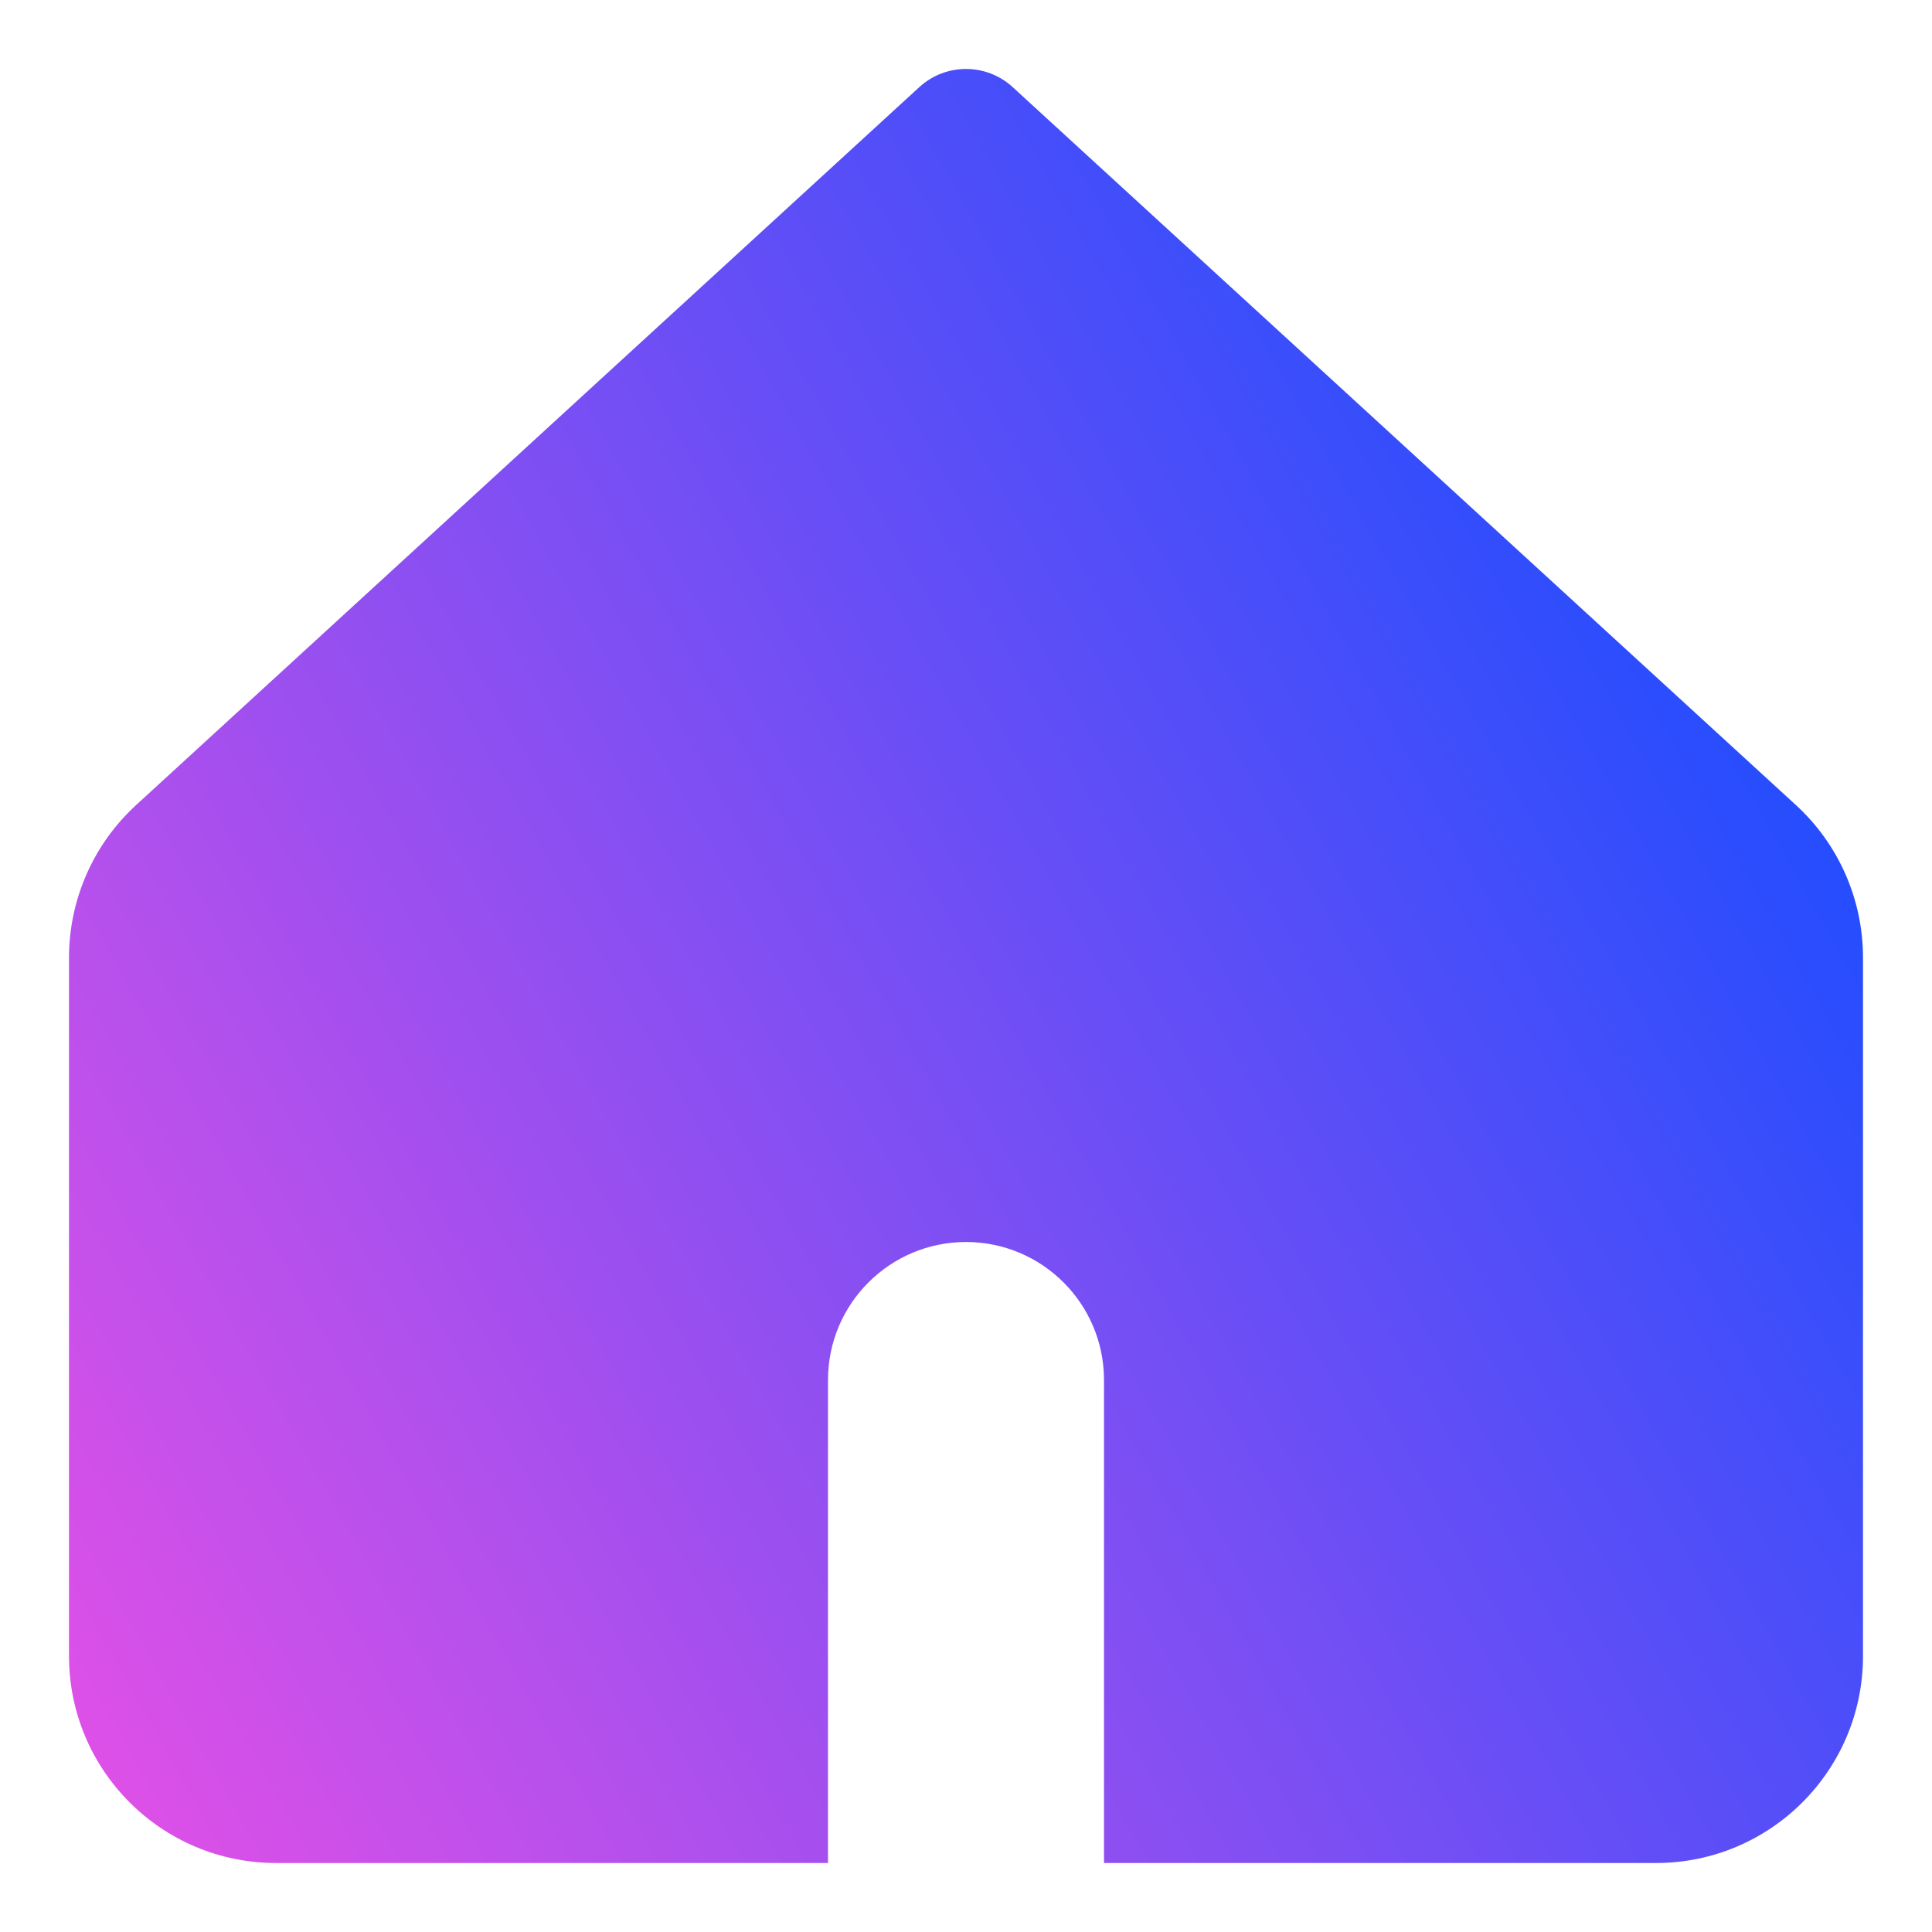
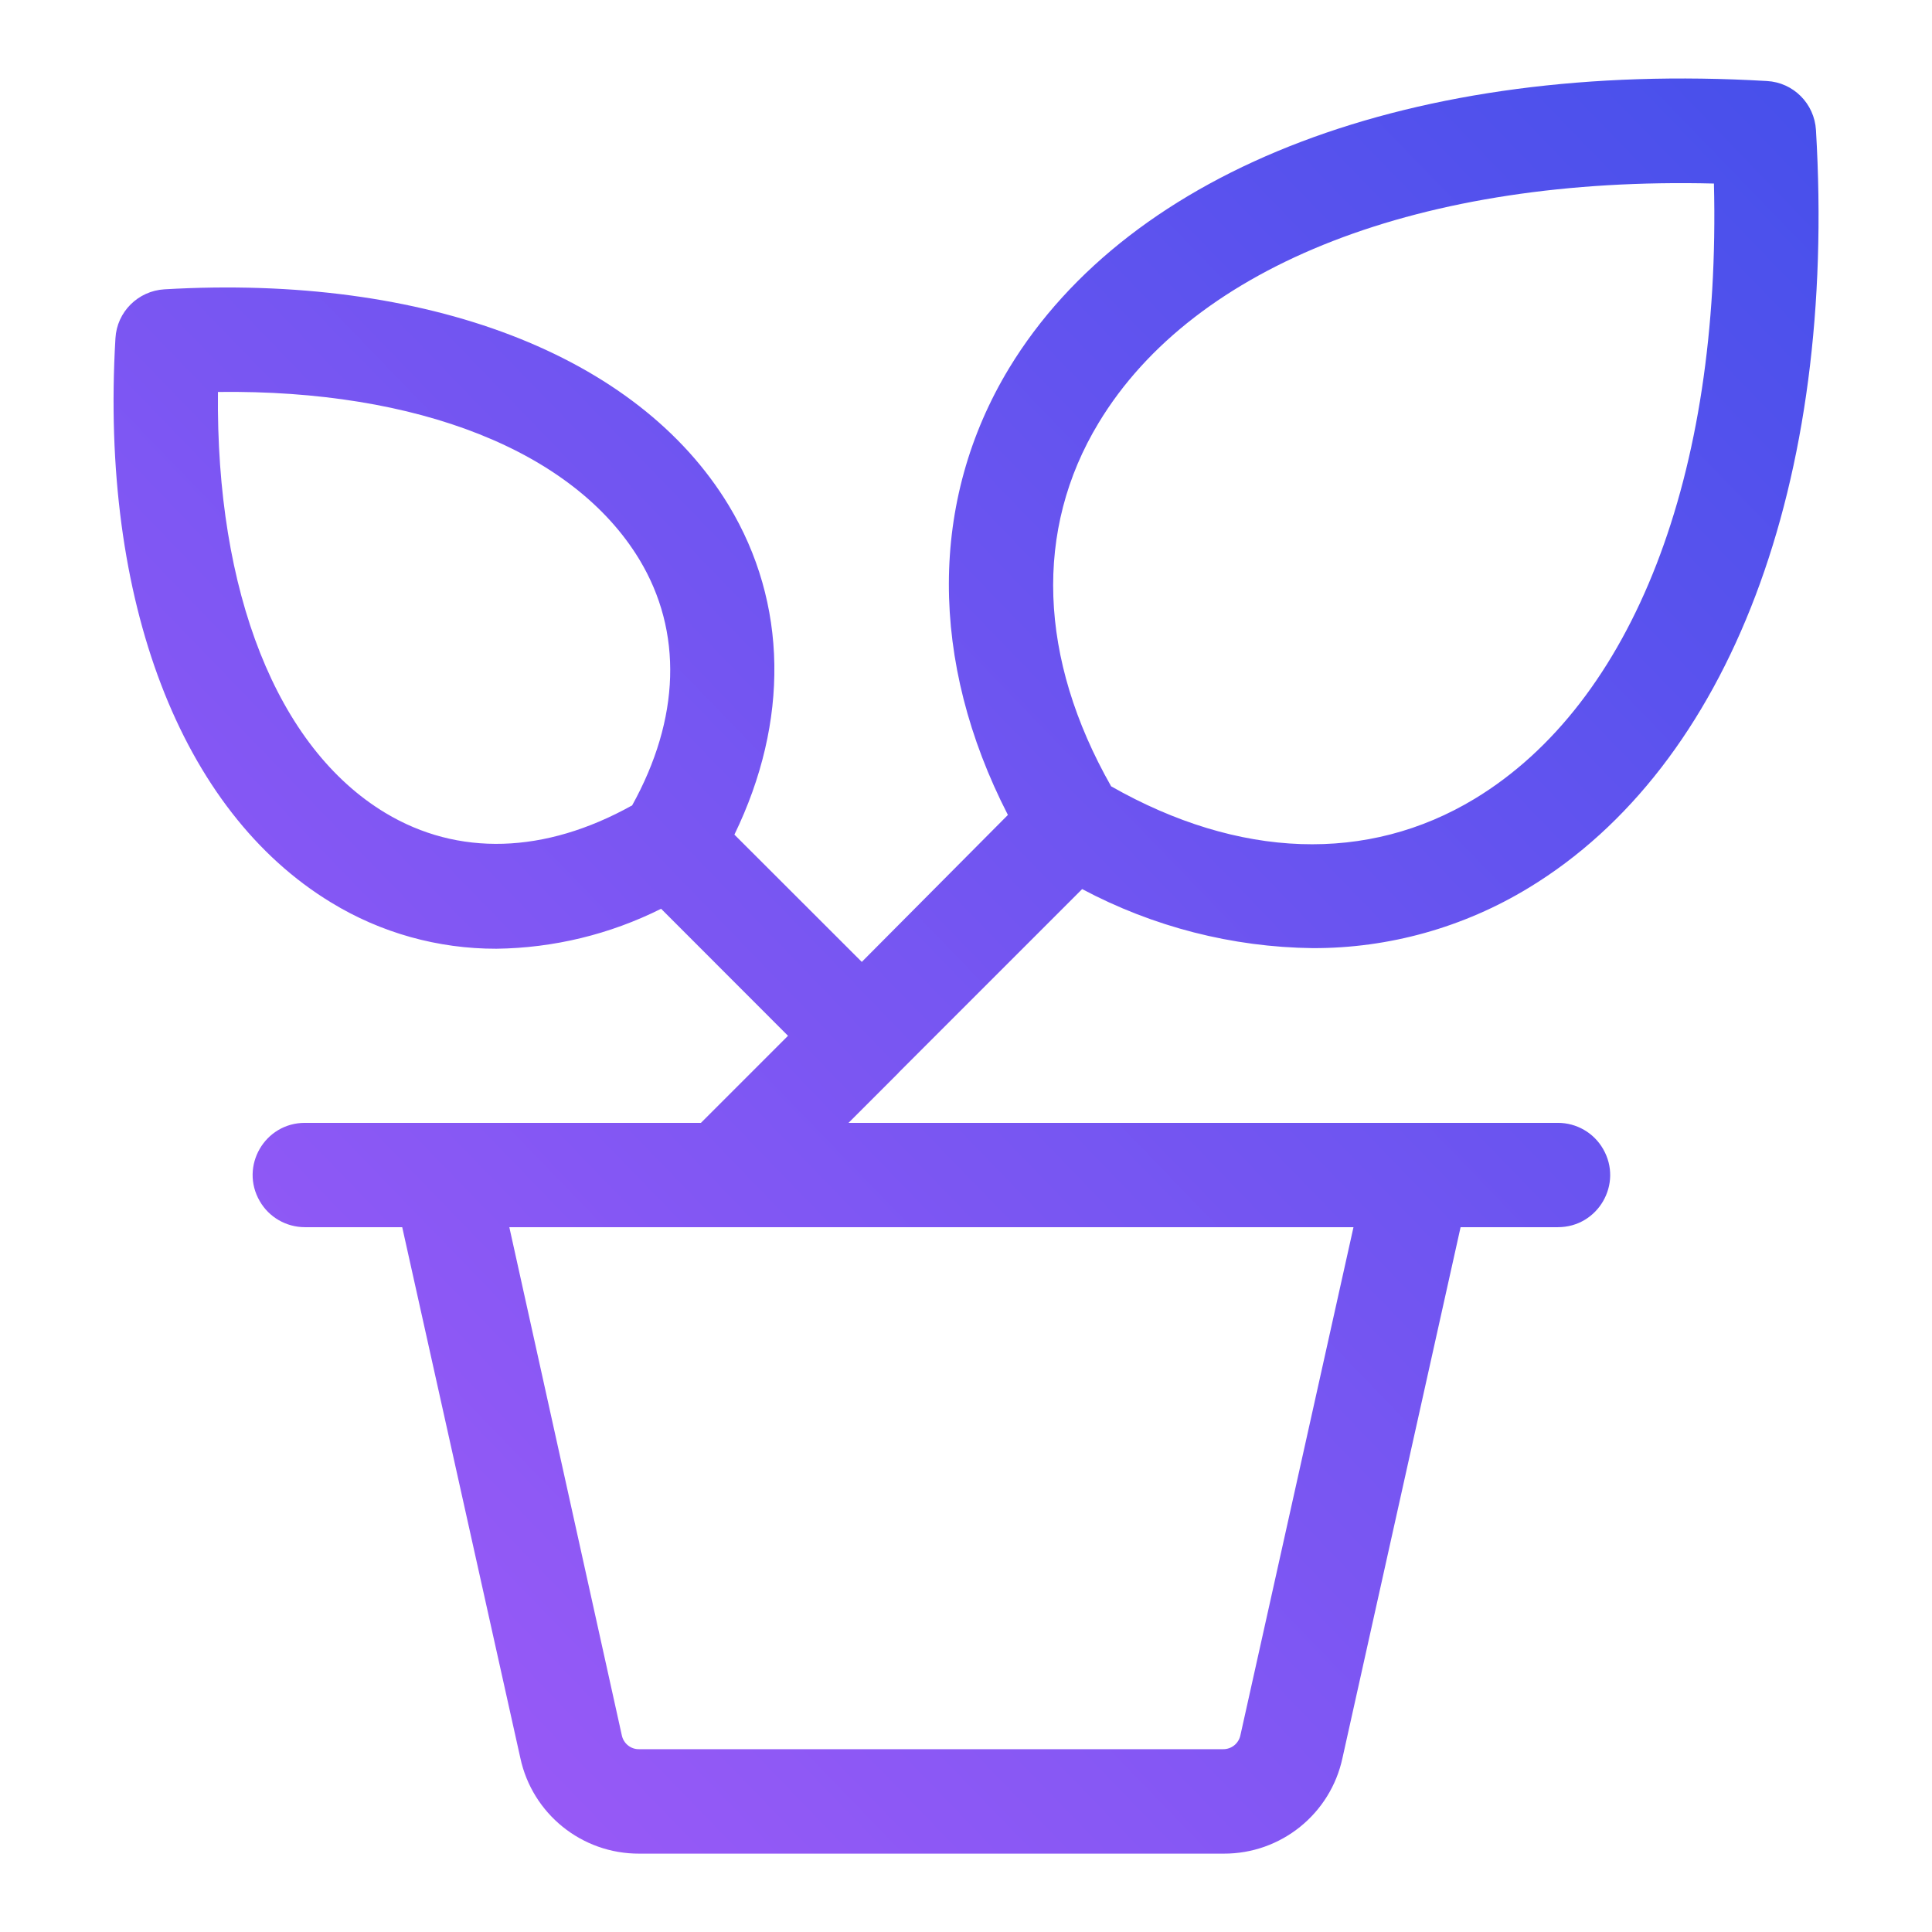
- <svg xmlns="http://www.w3.org/2000/svg" fill="none" viewBox="0 0 14 14" id="Home-3--Streamline-Core-Gradient" height="14" width="14" stroke-width="1">
-   <g id="Free Gradient/Interface Essential/home-3--home-house-roof-shelter">
-     <path id="Subtract" fill="url(#paint0_linear_14402_7765)" fill-rule="evenodd" d="M6.662.631c.191-.175.485-.175.676 0L13.014 5.834c.31.284.486.685.486 1.106v5.06c0 .829-.672 1.5-1.5 1.5H8V10c0-.552-.448-1-1-1s-1 .448-1 1v3.5H2c-.828 0-1.5-.671-1.5-1.5V6.94c0-.42.176-.822.486-1.106L6.662.631Z" clip-rule="evenodd" />
-   </g>
-   <defs>
-     <linearGradient id="paint0_linear_14402_7765" x2="13.456" x1="-1.939" y1="13.503" y2="4.843" gradientUnits="userSpaceOnUse">
-       <stop stop-color="#ff51e3" />
-       <stop offset="1" stop-color="#1b4dff" />
-     </linearGradient>
-   </defs>
+ <svg xmlns="http://www.w3.org/2000/svg" viewBox="-0.5 -0.5 16 16" fill="url(#gradientHover)" id="Potted-Plant-Light--Streamline-Phosphor" height="16" width="16">
+   <path d="m6.942 8.383 1.52 -1.52c0.588 0.313 1.243 0.481 1.909 0.489 0.632 0.002 1.251 -0.172 1.79 -0.5 1.662 -1.009 2.552 -3.353 2.378 -6.275 -0.013 -0.219 -0.187 -0.394 -0.406 -0.406C11.21 -0.001 8.864 0.891 7.857 2.549c-0.664 1.097 -0.663 2.429 -0.01 3.7l-1.21 1.217 -1.055 -1.054c0.455 -0.937 0.443 -1.917 -0.048 -2.728 -0.755 -1.246 -2.499 -1.915 -4.672 -1.788 -0.219 0.013 -0.394 0.187 -0.406 0.406 -0.128 2.172 0.541 3.916 1.786 4.672 0.412 0.252 0.886 0.384 1.369 0.383 0.474 -0.006 0.94 -0.119 1.364 -0.331l1.051 1.052 -0.721 0.721H2.025c-0.333 0 -0.541 0.36 -0.374 0.648 0.077 0.134 0.22 0.216 0.374 0.216h0.806l0.978 4.395c0.099 0.464 0.51 0.795 0.985 0.793h4.84c0.474 0.002 0.885 -0.329 0.984 -0.793l0.978 -4.395h0.806c0.333 0 0.541 -0.36 0.374 -0.648 -0.077 -0.134 -0.22 -0.216 -0.374 -0.216H6.527l0.415 -0.415Zm1.657 -5.382c0.793 -1.313 2.683 -2.041 5.095 -1.981 0.06 2.412 -0.669 4.3 -1.981 5.095 -0.886 0.536 -1.952 0.499 -3.011 -0.103 -0.602 -1.059 -0.64 -2.125 -0.103 -3.011Zm-3.866 3.17c-0.721 0.401 -1.441 0.423 -2.042 0.061 -0.898 -0.541 -1.404 -1.829 -1.386 -3.486 1.657 -0.021 2.945 0.489 3.489 1.386 0.362 0.598 0.34 1.32 -0.061 2.042Zm5.976 3.492 -0.937 4.21c-0.015 0.066 -0.073 0.113 -0.141 0.113H4.794c-0.069 0.002 -0.129 -0.046 -0.144 -0.113l-0.932 -4.21Z" stroke-width="1" />
+   <linearGradient id="gradientHover" x1="0%" y1="100%" x2="100%" y2="0%">
+     <stop offset="0%" style="stop-color:rgb(163, 91, 248);stop-opacity:1" />
+     <stop offset="100%" style="stop-color:rgb(71, 80, 235);stop-opacity:1" />
+   </linearGradient>
</svg>
